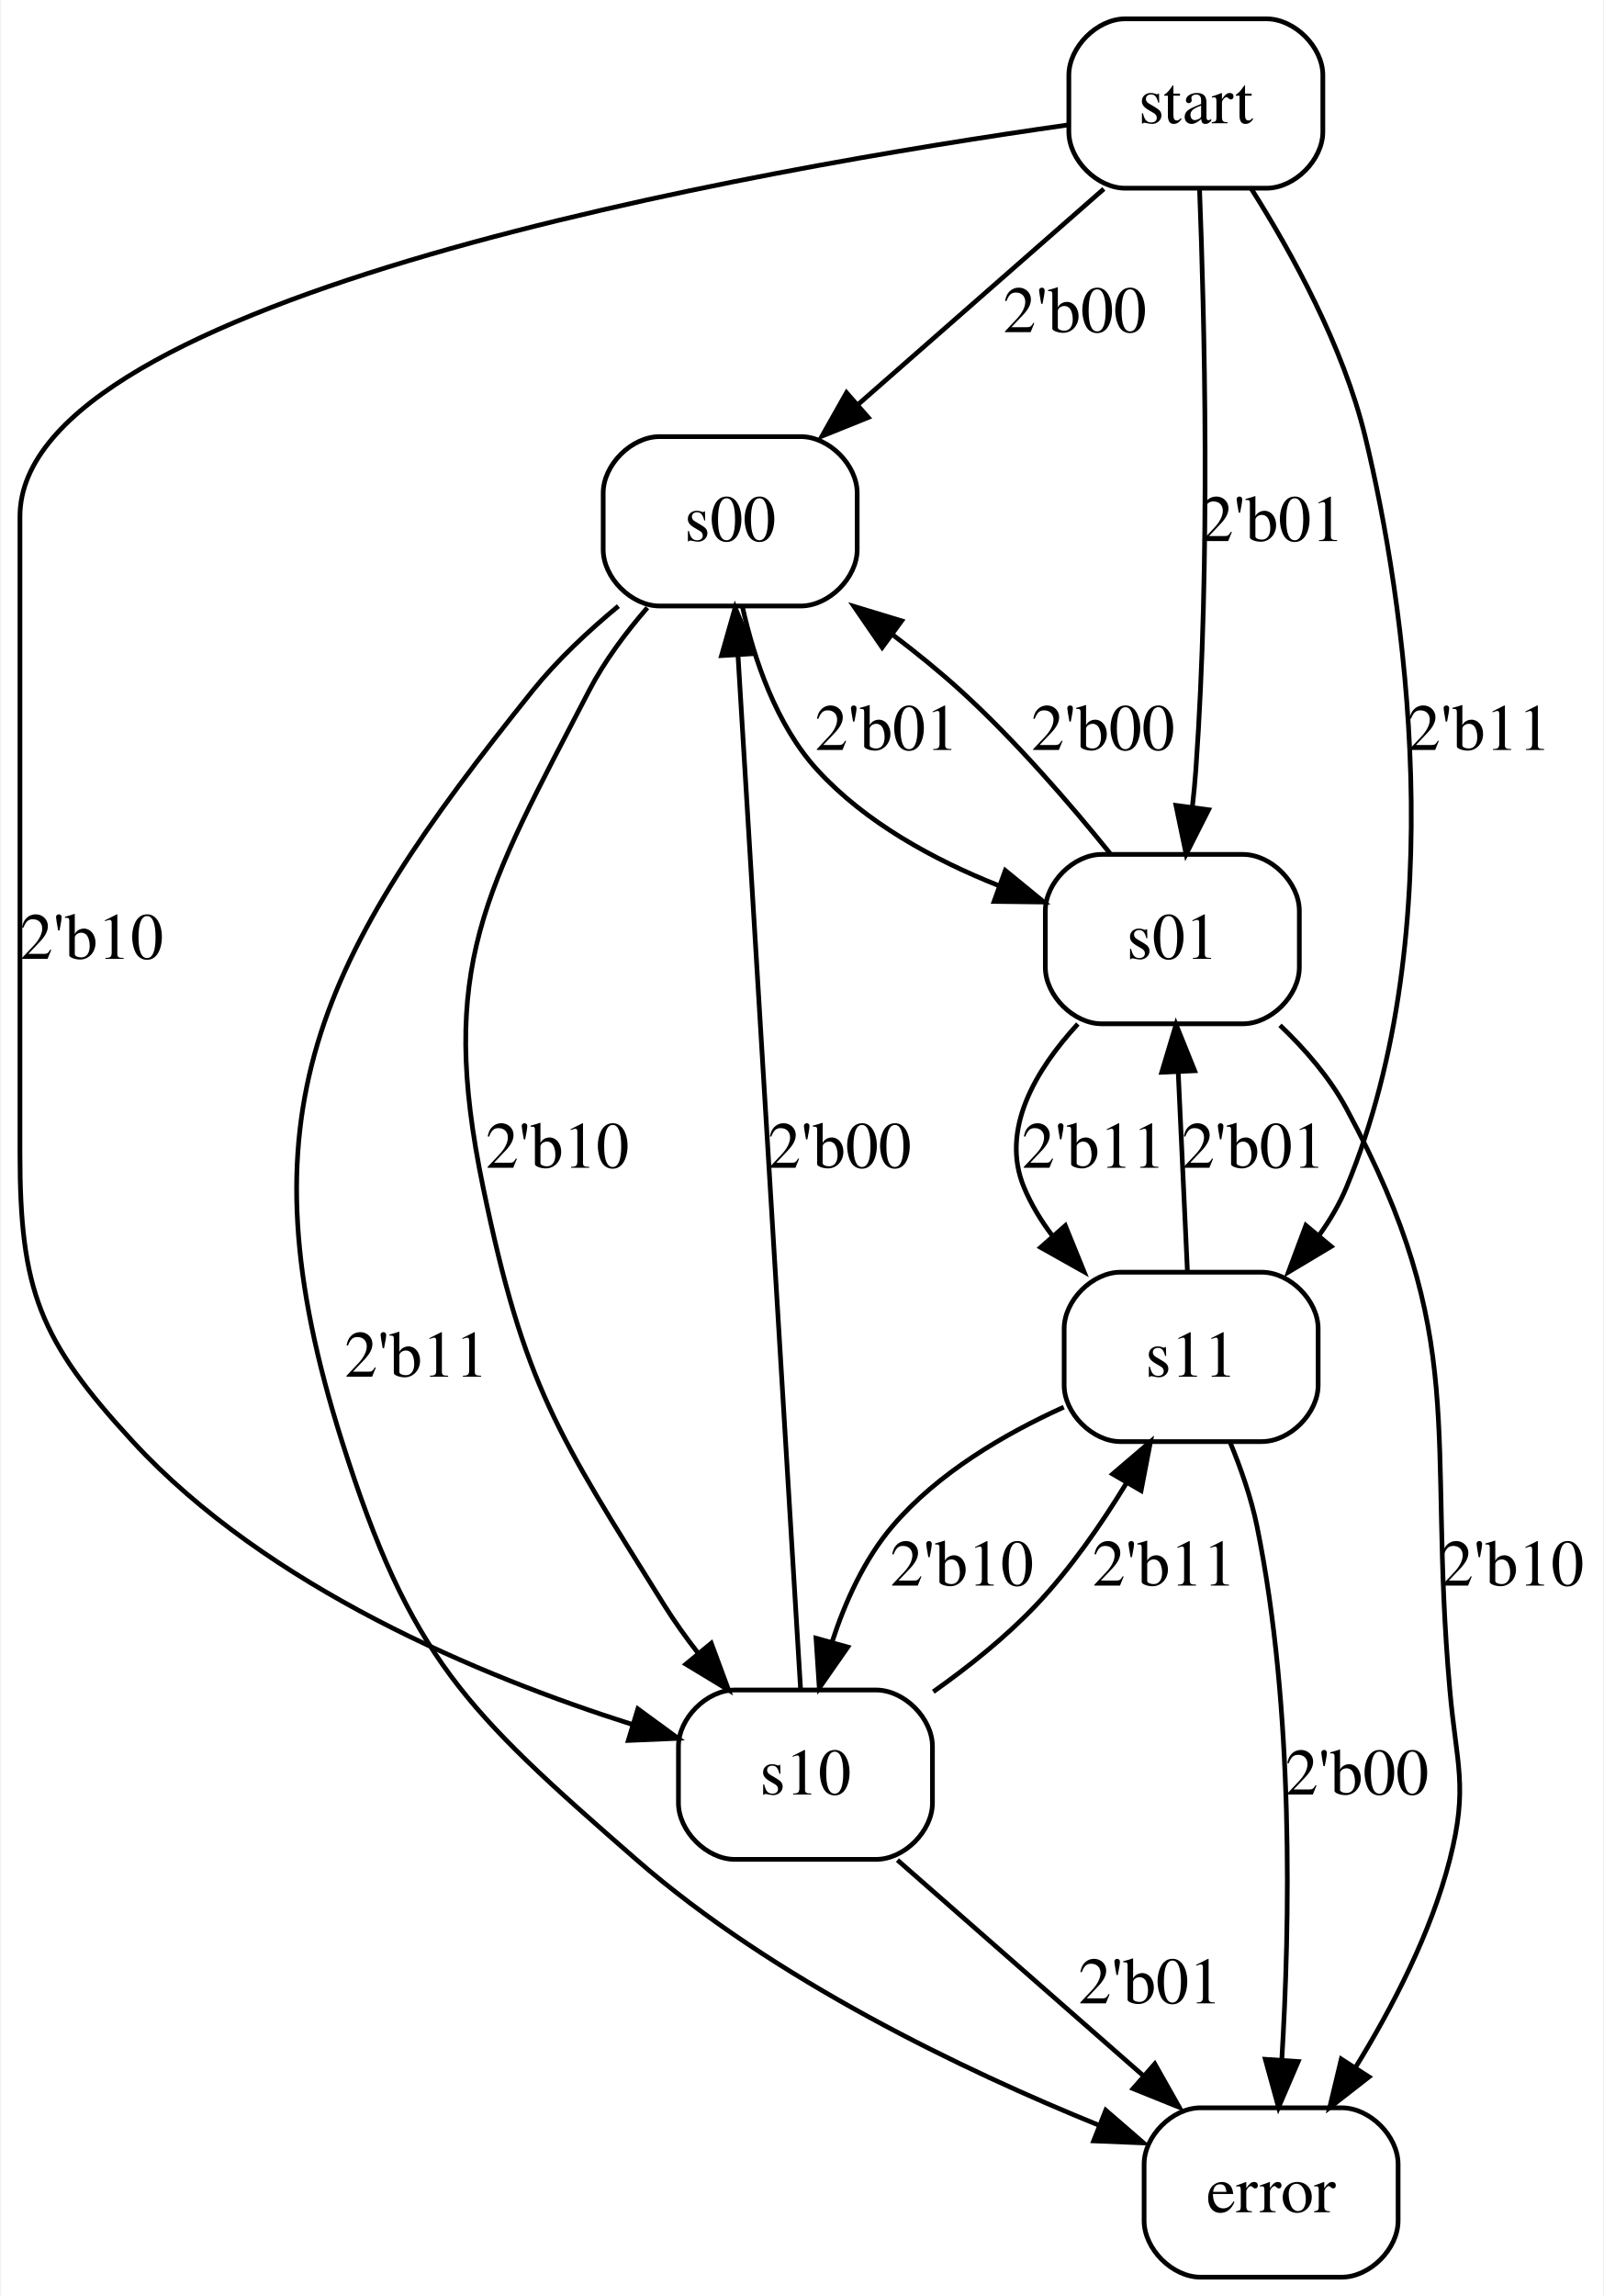
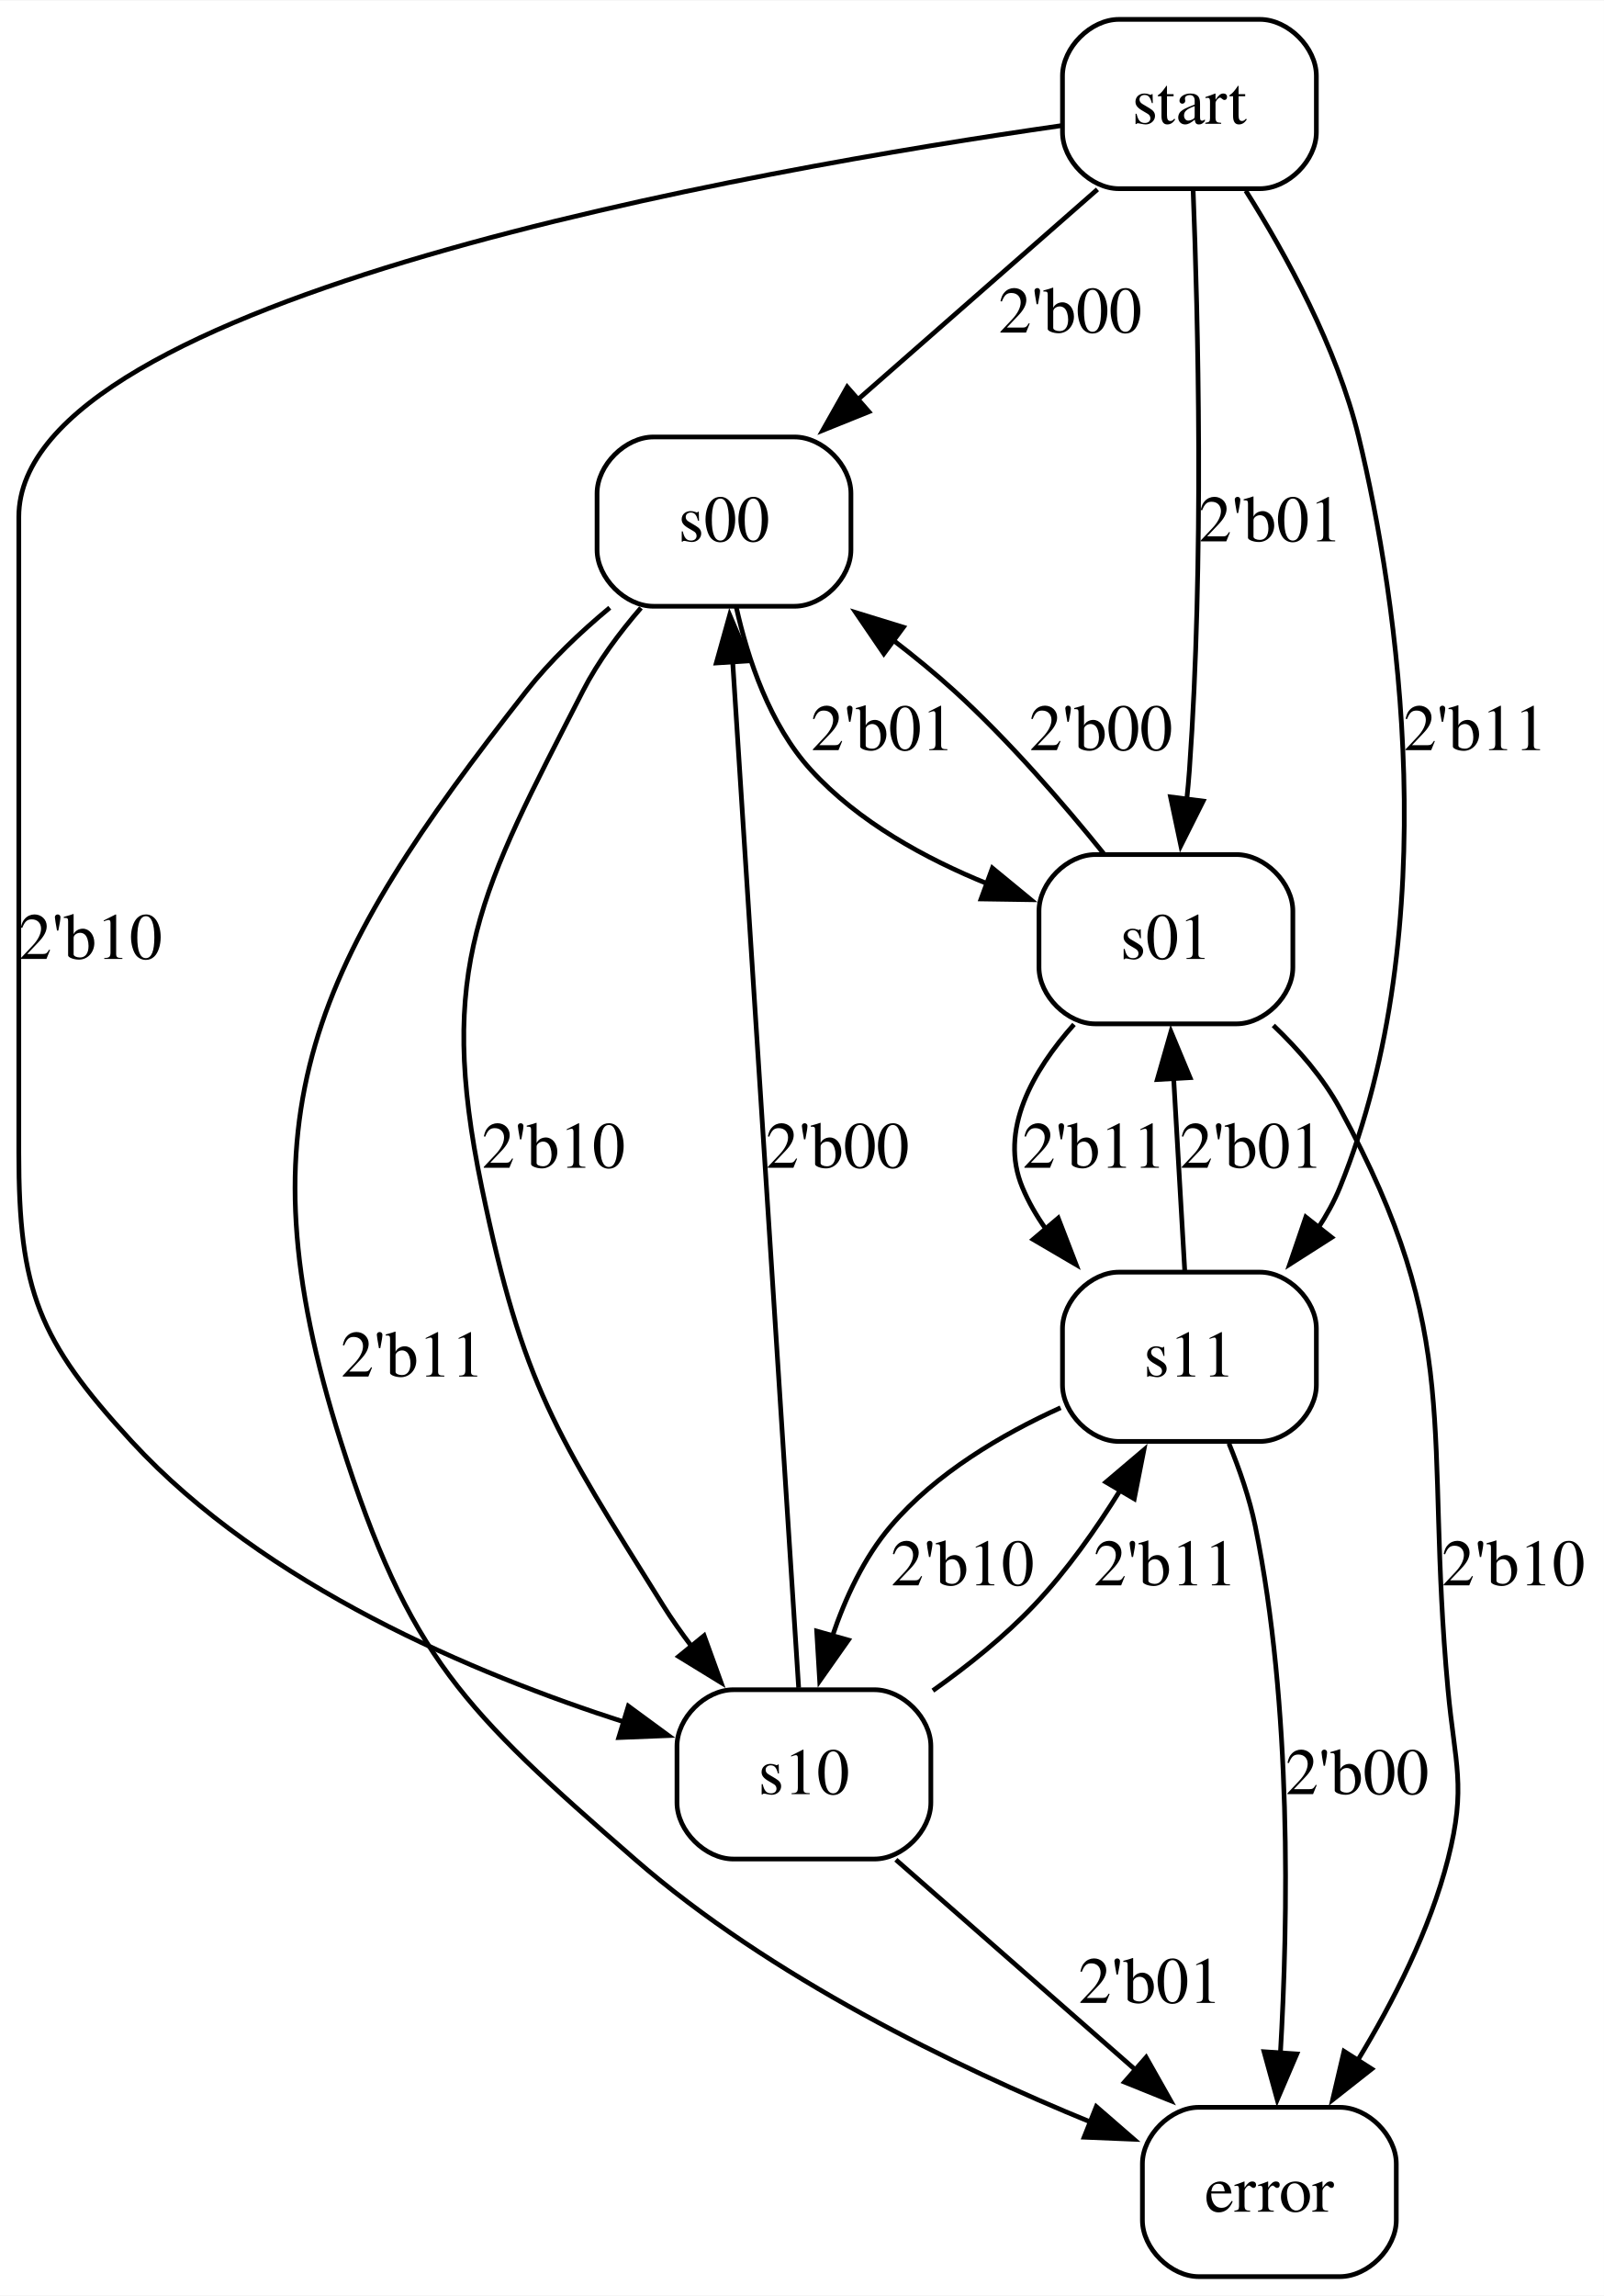
- <svg xmlns="http://www.w3.org/2000/svg" width="341pt" height="488pt" viewBox="0.00 0.00 340.52 488.00">
+ <svg xmlns="http://www.w3.org/2000/svg" width="341pt" height="488pt" viewBox="0.00 0.00 341.17 488.00">
  <g id="graph0" class="graph" transform="scale(1 1) rotate(0) translate(4 484)">
-     <polygon fill="white" stroke="transparent" points="-4,4 -4,-484 336.52,-484 336.52,4 -4,4" />
+     <polygon fill="white" stroke="none" points="-4,4 -4,-484 337.17,-484 337.17,4 -4,4" />
    <g id="node1" class="node">
-       <path fill="none" stroke="black" d="M265,-480C265,-480 235,-480 235,-480 229,-480 223,-474 223,-468 223,-468 223,-456 223,-456 223,-450 229,-444 235,-444 235,-444 265,-444 265,-444 271,-444 277,-450 277,-456 277,-456 277,-468 277,-468 277,-474 271,-480 265,-480" />
-       <text text-anchor="middle" x="250" y="-457.8" font-family="Times,serif" font-size="14.00">start</text>
+       <path fill="none" stroke="black" d="M264,-480C264,-480 234,-480 234,-480 228,-480 222,-474 222,-468 222,-468 222,-456 222,-456 222,-450 228,-444 234,-444 234,-444 264,-444 264,-444 270,-444 276,-450 276,-456 276,-456 276,-468 276,-468 276,-474 270,-480 264,-480" />
+       <text text-anchor="middle" x="249" y="-457.8" font-family="Times,serif" font-size="14.00">start</text>
    </g>
    <g id="node2" class="node">
-       <path fill="none" stroke="black" d="M166,-391.2C166,-391.2 136,-391.2 136,-391.2 130,-391.2 124,-385.2 124,-379.2 124,-379.2 124,-367.2 124,-367.2 124,-361.2 130,-355.2 136,-355.2 136,-355.2 166,-355.2 166,-355.2 172,-355.2 178,-361.2 178,-367.2 178,-367.2 178,-379.2 178,-379.2 178,-385.2 172,-391.2 166,-391.2" />
-       <text text-anchor="middle" x="151" y="-369" font-family="Times,serif" font-size="14.00">s00</text>
+       <path fill="none" stroke="black" d="M165,-391.2C165,-391.2 135,-391.2 135,-391.2 129,-391.2 123,-385.2 123,-379.2 123,-379.2 123,-367.2 123,-367.2 123,-361.2 129,-355.2 135,-355.2 135,-355.2 165,-355.2 165,-355.2 171,-355.2 177,-361.2 177,-367.2 177,-367.2 177,-379.2 177,-379.2 177,-385.2 171,-391.2 165,-391.2" />
+       <text text-anchor="middle" x="150" y="-369" font-family="Times,serif" font-size="14.00">s00</text>
    </g>
    <g id="edge1" class="edge">
-       <path fill="none" stroke="black" d="M230.44,-443.85C215.53,-430.77 194.8,-412.6 178.26,-398.1" />
-       <polygon fill="black" stroke="black" points="180.35,-395.27 170.52,-391.31 175.73,-400.54 180.35,-395.27" />
-       <text text-anchor="middle" x="224.26" y="-413.4" font-family="Times,serif" font-size="14.00">2'b00</text>
+       <path fill="none" stroke="black" d="M229.44,-443.85C214.89,-431.09 194.81,-413.49 178.49,-399.17" />
+       <polygon fill="black" stroke="black" points="180.82,-396.57 171,-392.61 176.21,-401.83 180.82,-396.57" />
+       <text text-anchor="middle" x="223.63" y="-413.4" font-family="Times,serif" font-size="14.00">2'b00</text>
    </g>
    <g id="node3" class="node">
-       <path fill="none" stroke="black" d="M260,-302.4C260,-302.4 230,-302.4 230,-302.4 224,-302.4 218,-296.4 218,-290.4 218,-290.4 218,-278.4 218,-278.4 218,-272.4 224,-266.4 230,-266.4 230,-266.4 260,-266.4 260,-266.4 266,-266.4 272,-272.4 272,-278.4 272,-278.4 272,-290.4 272,-290.4 272,-296.4 266,-302.4 260,-302.4" />
-       <text text-anchor="middle" x="245" y="-280.2" font-family="Times,serif" font-size="14.00">s01</text>
+       <path fill="none" stroke="black" d="M259,-302.4C259,-302.4 229,-302.4 229,-302.4 223,-302.4 217,-296.4 217,-290.4 217,-290.4 217,-278.4 217,-278.4 217,-272.4 223,-266.4 229,-266.4 229,-266.4 259,-266.4 259,-266.4 265,-266.4 271,-272.4 271,-278.4 271,-278.4 271,-290.4 271,-290.4 271,-296.4 265,-302.4 259,-302.4" />
+       <text text-anchor="middle" x="244" y="-280.2" font-family="Times,serif" font-size="14.00">s01</text>
    </g>
    <g id="edge2" class="edge">
-       <path fill="none" stroke="black" d="M250.79,-443.66C251.82,-417.08 253.15,-364.71 250,-320.4 249.82,-317.83 249.56,-315.16 249.26,-312.49" />
-       <polygon fill="black" stroke="black" points="252.71,-311.89 247.93,-302.44 245.77,-312.81 252.71,-311.89" />
-       <text text-anchor="middle" x="266.26" y="-369" font-family="Times,serif" font-size="14.00">2'b01</text>
+       <path fill="none" stroke="black" d="M249.79,-443.66C250.82,-417.08 252.15,-364.71 249,-320.4 248.85,-318.33 248.66,-316.2 248.43,-314.06" />
+       <polygon fill="black" stroke="black" points="251.92,-313.77 247.17,-304.3 244.98,-314.66 251.92,-313.77" />
+       <text text-anchor="middle" x="266.23" y="-369" font-family="Times,serif" font-size="14.00">2'b01</text>
    </g>
    <g id="node4" class="node">
      <path fill="none" stroke="black" d="M264,-213.6C264,-213.6 234,-213.6 234,-213.6 228,-213.6 222,-207.6 222,-201.6 222,-201.6 222,-189.6 222,-189.6 222,-183.6 228,-177.6 234,-177.6 234,-177.6 264,-177.6 264,-177.6 270,-177.6 276,-183.6 276,-189.6 276,-189.6 276,-201.6 276,-201.6 276,-207.6 270,-213.6 264,-213.6" />
      <text text-anchor="middle" x="249" y="-191.4" font-family="Times,serif" font-size="14.00">s11</text>
    </g>
    <g id="edge3" class="edge">
-       <path fill="none" stroke="black" d="M261.81,-443.85C270.41,-430.25 281.34,-410.41 286,-391.2 294.34,-356.83 304.8,-286.43 282,-231.6 280.53,-228.08 278.54,-224.7 276.26,-221.52" />
-       <polygon fill="black" stroke="black" points="278.77,-219.07 269.68,-213.63 273.39,-223.55 278.77,-219.07" />
-       <text text-anchor="middle" x="310.26" y="-324.6" font-family="Times,serif" font-size="14.00">2'b11</text>
+       <path fill="none" stroke="black" d="M260.98,-443.57C269.56,-429.98 280.37,-410.28 285,-391.2 293.29,-357.05 303.62,-287.18 281,-231.6 279.78,-228.6 278.17,-225.69 276.34,-222.92" />
+       <polygon fill="black" stroke="black" points="279.26,-220.98 270.33,-215.28 273.76,-225.31 279.26,-220.98" />
+       <text text-anchor="middle" x="309.81" y="-324.6" font-family="Times,serif" font-size="14.00">2'b11</text>
    </g>
    <g id="node5" class="node">
      <path fill="none" stroke="black" d="M182,-124.8C182,-124.8 152,-124.8 152,-124.8 146,-124.8 140,-118.8 140,-112.8 140,-112.8 140,-100.8 140,-100.8 140,-94.8 146,-88.8 152,-88.8 152,-88.8 182,-88.8 182,-88.8 188,-88.8 194,-94.8 194,-100.8 194,-100.8 194,-112.8 194,-112.8 194,-118.8 188,-124.8 182,-124.8" />
      <text text-anchor="middle" x="167" y="-102.6" font-family="Times,serif" font-size="14.00">s10</text>
    </g>
    <g id="edge4" class="edge">
-       <path fill="none" stroke="black" d="M222.77,-457.44C157.98,-448.22 0,-420.95 0,-374.2 0,-374.2 0,-374.2 0,-239 0,-209.7 4.14,-199.14 24,-177.6 52.64,-146.53 98.1,-127.67 130.06,-117.52" />
-       <polygon fill="black" stroke="black" points="131.37,-120.78 139.92,-114.53 129.34,-114.08 131.37,-120.78" />
+       <path fill="none" stroke="black" d="M221.88,-457.42C157.34,-448.15 0,-420.78 0,-374.2 0,-374.2 0,-374.2 0,-239 0,-209.7 4.14,-199.14 24,-177.6 52.3,-146.89 97.05,-128.11 128.94,-117.88" />
+       <polygon fill="black" stroke="black" points="129.65,-121.32 138.19,-115.05 127.61,-114.63 129.65,-121.32" />
      <text text-anchor="middle" x="15.26" y="-280.2" font-family="Times,serif" font-size="14.00">2'b10</text>
    </g>
    <g id="edge5" class="edge">
-       <path fill="none" stroke="black" d="M153.6,-355.05C156.06,-344.01 160.72,-329.99 169.48,-320.4 179.75,-309.15 194.36,-301.23 208.01,-295.8" />
-       <polygon fill="black" stroke="black" points="209.49,-298.99 217.69,-292.28 207.1,-292.41 209.49,-298.99" />
-       <text text-anchor="middle" x="184.26" y="-324.6" font-family="Times,serif" font-size="14.00">2'b01</text>
+       <path fill="none" stroke="black" d="M152.6,-355.05C155.06,-344.01 159.72,-329.99 168.48,-320.4 178.55,-309.37 192.8,-301.54 206.21,-296.12" />
+       <polygon fill="black" stroke="black" points="207.09,-299.53 215.27,-292.8 204.68,-292.96 207.09,-299.53" />
+       <text text-anchor="middle" x="183.74" y="-324.6" font-family="Times,serif" font-size="14.00">2'b01</text>
    </g>
    <g id="edge6" class="edge">
-       <path fill="none" stroke="black" d="M133.39,-354.84C128.8,-349.54 124.24,-343.45 121,-337.2 98.9,-294.6 88.72,-278.59 98.48,-231.6 107.22,-189.48 114.19,-179.27 137,-142.8 139.14,-139.39 141.59,-135.96 144.16,-132.66" />
-       <polygon fill="black" stroke="black" points="146.98,-134.74 150.65,-124.8 141.58,-130.29 146.98,-134.74" />
-       <text text-anchor="middle" x="114.26" y="-235.8" font-family="Times,serif" font-size="14.00">2'b10</text>
+       <path fill="none" stroke="black" d="M132.34,-354.86C127.76,-349.56 123.21,-343.47 120,-337.2 98.17,-294.57 88.74,-278.5 98.48,-231.6 107.22,-189.48 114.19,-179.27 137,-142.8 138.85,-139.84 140.94,-136.88 143.13,-133.99" />
+       <polygon fill="black" stroke="black" points="145.77,-136.3 149.38,-126.33 140.35,-131.87 145.77,-136.3" />
+       <text text-anchor="middle" x="113.74" y="-235.8" font-family="Times,serif" font-size="14.00">2'b10</text>
    </g>
    <g id="node6" class="node">
      <path fill="none" stroke="black" d="M281,-36C281,-36 251,-36 251,-36 245,-36 239,-30 239,-24 239,-24 239,-12 239,-12 239,-6 245,0 251,0 251,0 281,0 281,0 287,0 293,-6 293,-12 293,-12 293,-24 293,-24 293,-30 287,-36 281,-36" />
      <text text-anchor="middle" x="266" y="-13.8" font-family="Times,serif" font-size="14.00">error</text>
    </g>
    <g id="edge7" class="edge">
-       <path fill="none" stroke="black" d="M127.23,-355.18C120.83,-349.88 114.23,-343.71 109,-337.2 63.17,-280.14 46.38,-247.37 68.48,-177.6 83.05,-131.59 94.62,-120.53 131,-88.8 160.3,-63.25 200.59,-43.98 229.52,-32.24" />
-       <polygon fill="black" stroke="black" points="230.85,-35.48 238.86,-28.54 228.27,-28.97 230.85,-35.48" />
-       <text text-anchor="middle" x="84.26" y="-191.4" font-family="Times,serif" font-size="14.00">2'b11</text>
+       <path fill="none" stroke="black" d="M125.7,-354.89C119.43,-349.68 113.04,-343.62 108,-337.2 62.89,-279.71 46.41,-247.27 68.48,-177.6 83.05,-131.59 94.62,-120.53 131,-88.8 159.83,-63.66 199.3,-44.6 228.12,-32.81" />
+       <polygon fill="black" stroke="black" points="229.19,-36.15 237.19,-29.21 226.6,-29.65 229.19,-36.15" />
+       <text text-anchor="middle" x="83.74" y="-191.4" font-family="Times,serif" font-size="14.00">2'b11</text>
    </g>
    <g id="edge9" class="edge">
-       <path fill="none" stroke="black" d="M231.74,-302.64C223.24,-313.18 211.63,-326.62 200,-337.2 195.54,-341.25 190.6,-345.26 185.63,-349.03" />
-       <polygon fill="black" stroke="black" points="183.31,-346.39 177.31,-355.12 187.45,-352.04 183.31,-346.39" />
-       <text text-anchor="middle" x="230.26" y="-324.6" font-family="Times,serif" font-size="14.00">2'b00</text>
+       <path fill="none" stroke="black" d="M230.74,-302.64C222.24,-313.18 210.63,-326.62 199,-337.2 194.96,-340.87 190.53,-344.51 186.03,-347.96" />
+       <polygon fill="black" stroke="black" points="184,-345.11 178.03,-353.86 188.16,-350.74 184,-345.11" />
+       <text text-anchor="middle" x="230.18" y="-324.6" font-family="Times,serif" font-size="14.00">2'b00</text>
    </g>
    <g id="edge8" class="edge">
-       <path fill="none" stroke="black" d="M224.91,-266.36C215.91,-256.58 208.36,-243.84 213.48,-231.6 215.01,-227.93 217.14,-224.45 219.6,-221.21" />
-       <polygon fill="black" stroke="black" points="222.25,-223.5 226.24,-213.68 217,-218.87 222.25,-223.5" />
-       <text text-anchor="middle" x="228.26" y="-235.8" font-family="Times,serif" font-size="14.00">2'b11</text>
+       <path fill="none" stroke="black" d="M224.45,-266.28C215.71,-256.47 208.4,-243.73 213.48,-231.6 214.76,-228.53 216.46,-225.59 218.42,-222.82" />
+       <polygon fill="black" stroke="black" points="221.09,-225.09 224.9,-215.2 215.75,-220.56 221.09,-225.09" />
+       <text text-anchor="middle" x="228.74" y="-235.8" font-family="Times,serif" font-size="14.00">2'b11</text>
    </g>
    <g id="edge10" class="edge">
-       <path fill="none" stroke="black" d="M267.89,-266.08C273.28,-260.95 278.47,-254.94 282,-248.4 308.49,-199.29 299.09,-180.38 304,-124.8 305.41,-108.86 307.95,-104.31 304,-88.8 300.03,-73.2 291.78,-57.32 283.99,-44.66" />
-       <polygon fill="black" stroke="black" points="286.81,-42.57 278.45,-36.05 280.92,-46.36 286.81,-42.57" />
-       <text text-anchor="middle" x="317.26" y="-147" font-family="Times,serif" font-size="14.00">2'b10</text>
+       <path fill="none" stroke="black" d="M266.85,-266.07C272.24,-260.93 277.45,-254.92 281,-248.4 307.72,-199.33 298.87,-180.44 304,-124.8 305.47,-108.87 307.95,-104.31 304,-88.8 300.17,-73.76 292.37,-58.46 284.82,-46.03" />
+       <polygon fill="black" stroke="black" points="287.78,-44.16 279.46,-37.61 281.88,-47.92 287.78,-44.16" />
+       <text text-anchor="middle" x="317.91" y="-147" font-family="Times,serif" font-size="14.00">2'b10</text>
    </g>
    <g id="edge12" class="edge">
-       <path fill="none" stroke="black" d="M248.21,-213.71C247.65,-225.83 246.89,-242.34 246.25,-256.24" />
-       <polygon fill="black" stroke="black" points="242.75,-256.1 245.79,-266.25 249.75,-256.42 242.75,-256.1" />
-       <text text-anchor="middle" x="262.26" y="-235.8" font-family="Times,serif" font-size="14.00">2'b01</text>
+       <path fill="none" stroke="black" d="M248,-214.01C247.32,-225.76 246.41,-241.54 245.63,-255.08" />
+       <polygon fill="black" stroke="black" points="242.16,-254.56 245.07,-264.74 249.14,-254.96 242.16,-254.56" />
+       <text text-anchor="middle" x="262.21" y="-235.8" font-family="Times,serif" font-size="14.00">2'b01</text>
    </g>
    <g id="edge11" class="edge">
-       <path fill="none" stroke="black" d="M221.92,-184.92C209.35,-179.24 195.11,-170.92 185.48,-159.6 179.52,-152.6 175.43,-143.53 172.64,-134.95" />
-       <polygon fill="black" stroke="black" points="176,-133.93 169.94,-125.24 169.25,-135.81 176,-133.93" />
-       <text text-anchor="middle" x="200.26" y="-147" font-family="Times,serif" font-size="14.00">2'b10</text>
+       <path fill="none" stroke="black" d="M221.6,-184.77C209.11,-179.1 195.02,-170.82 185.48,-159.6 179.78,-152.9 175.79,-144.31 173.01,-136.07" />
+       <polygon fill="black" stroke="black" points="176.45,-135.36 170.35,-126.7 169.72,-137.27 176.45,-135.36" />
+       <text text-anchor="middle" x="200.74" y="-147" font-family="Times,serif" font-size="14.00">2'b10</text>
    </g>
    <g id="edge13" class="edge">
-       <path fill="none" stroke="black" d="M257.25,-177.53C259.56,-171.95 261.77,-165.63 263,-159.6 270.91,-120.78 270,-74.68 268.27,-46.13" />
-       <polygon fill="black" stroke="black" points="271.76,-45.84 267.58,-36.1 264.77,-46.31 271.76,-45.84" />
-       <text text-anchor="middle" x="284.26" y="-102.6" font-family="Times,serif" font-size="14.00">2'b00</text>
+       <path fill="none" stroke="black" d="M257.4,-177.18C259.65,-171.68 261.8,-165.5 263,-159.6 270.8,-121.29 270.02,-75.9 268.34,-47.27" />
+       <polygon fill="black" stroke="black" points="271.85,-47.35 267.68,-37.61 264.87,-47.82 271.85,-47.35" />
+       <text text-anchor="middle" x="284.68" y="-102.6" font-family="Times,serif" font-size="14.00">2'b00</text>
    </g>
    <g id="edge14" class="edge">
-       <path fill="none" stroke="black" d="M165.97,-124.87C163.27,-169.48 155.98,-289.88 152.67,-344.54" />
-       <polygon fill="black" stroke="black" points="149.16,-344.66 152.05,-354.85 156.15,-345.08 149.16,-344.66" />
-       <text text-anchor="middle" x="174.26" y="-235.8" font-family="Times,serif" font-size="14.00">2'b00</text>
+       <path fill="none" stroke="black" d="M165.88,-125.21C163.01,-169.82 155.38,-288.56 151.84,-343.53" />
+       <polygon fill="black" stroke="black" points="148.36,-343.14 151.21,-353.34 155.35,-343.59 148.36,-343.14" />
+       <text text-anchor="middle" x="174.15" y="-235.8" font-family="Times,serif" font-size="14.00">2'b00</text>
    </g>
    <g id="edge15" class="edge">
-       <path fill="none" stroke="black" d="M194.18,-124.43C201.72,-129.76 209.6,-136.05 216,-142.8 223.3,-150.49 229.91,-160.03 235.26,-168.81" />
-       <polygon fill="black" stroke="black" points="232.31,-170.7 240.36,-177.58 238.36,-167.18 232.31,-170.7" />
-       <text text-anchor="middle" x="243.26" y="-147" font-family="Times,serif" font-size="14.00">2'b11</text>
+       <path fill="none" stroke="black" d="M194.43,-124.61C201.9,-129.9 209.67,-136.12 216,-142.8 222.89,-150.06 229.16,-158.96 234.34,-167.32" />
+       <polygon fill="black" stroke="black" points="231.24,-168.95 239.32,-175.8 237.27,-165.4 231.24,-168.95" />
+       <text text-anchor="middle" x="243.86" y="-147" font-family="Times,serif" font-size="14.00">2'b11</text>
    </g>
    <g id="edge16" class="edge">
-       <path fill="none" stroke="black" d="M186.56,-88.65C201.47,-75.57 222.2,-57.4 238.74,-42.9" />
-       <polygon fill="black" stroke="black" points="241.27,-45.34 246.48,-36.11 236.65,-40.07 241.27,-45.34" />
-       <text text-anchor="middle" x="240.26" y="-58.2" font-family="Times,serif" font-size="14.00">2'b01</text>
+       <path fill="none" stroke="black" d="M186.56,-88.65C201.11,-75.89 221.19,-58.29 237.51,-43.97" />
+       <polygon fill="black" stroke="black" points="239.79,-46.63 245,-37.41 235.18,-41.37 239.79,-46.63" />
+       <text text-anchor="middle" x="240.63" y="-58.2" font-family="Times,serif" font-size="14.00">2'b01</text>
    </g>
  </g>
</svg>
